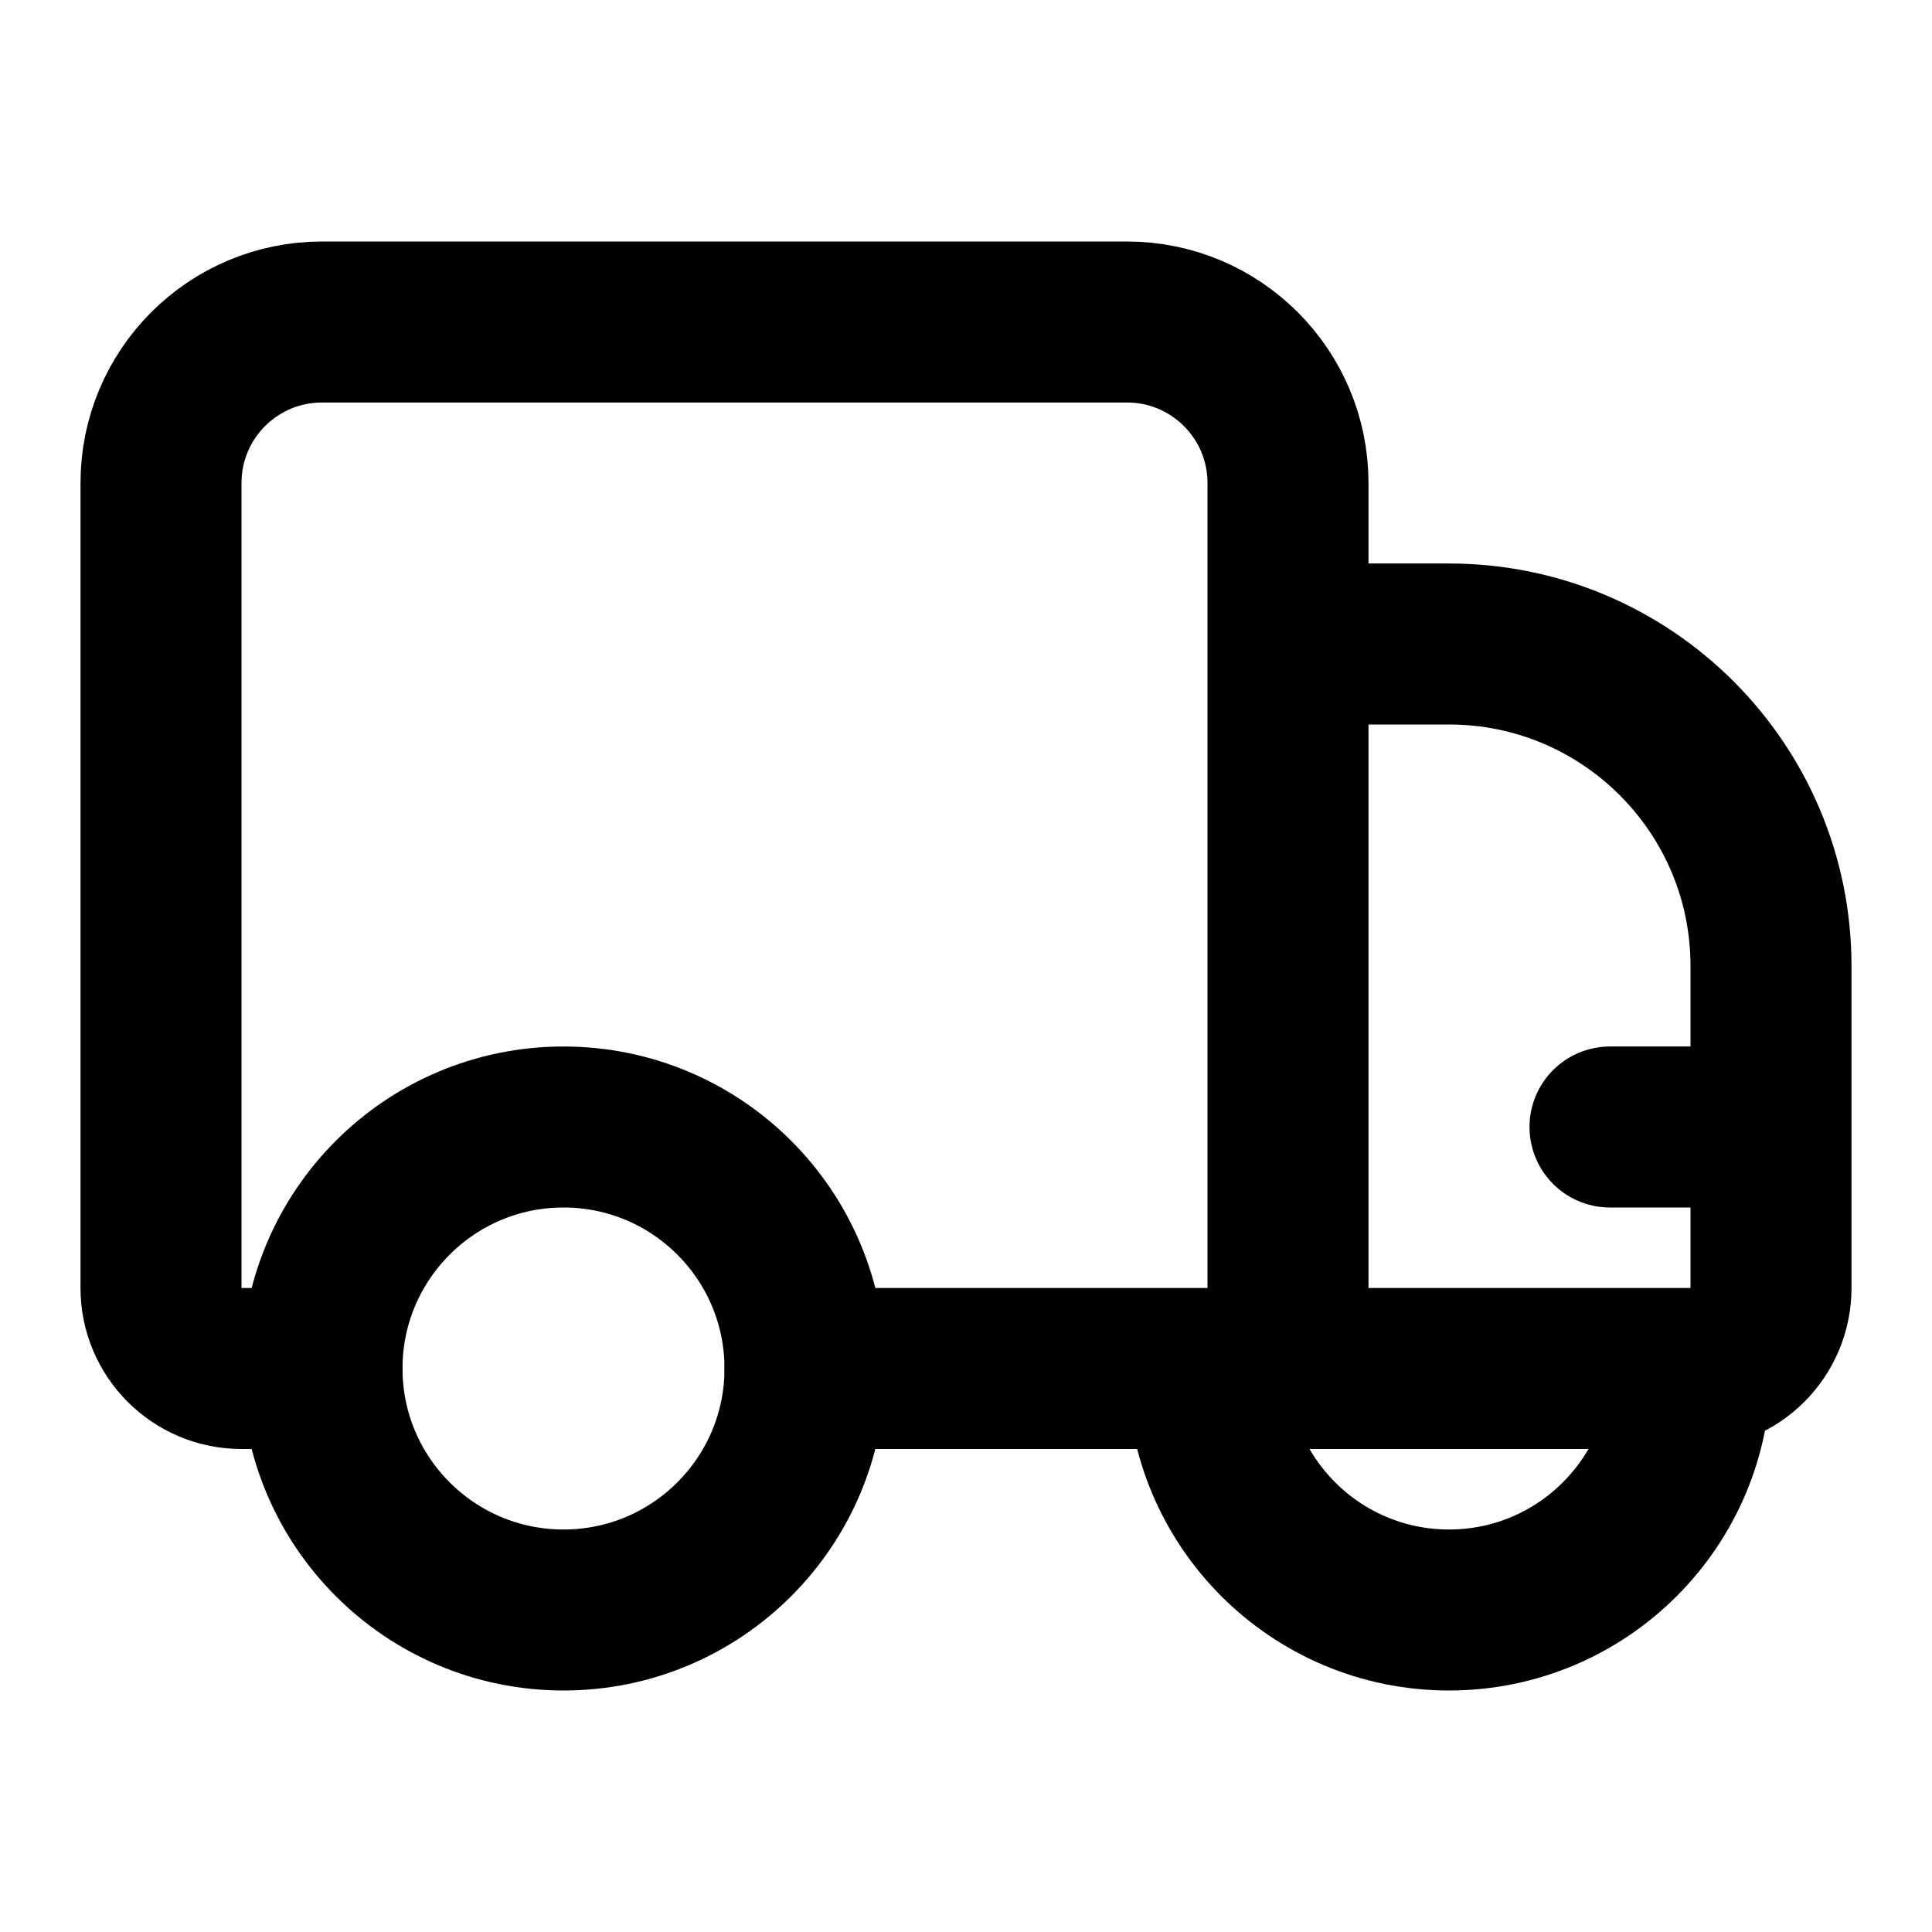
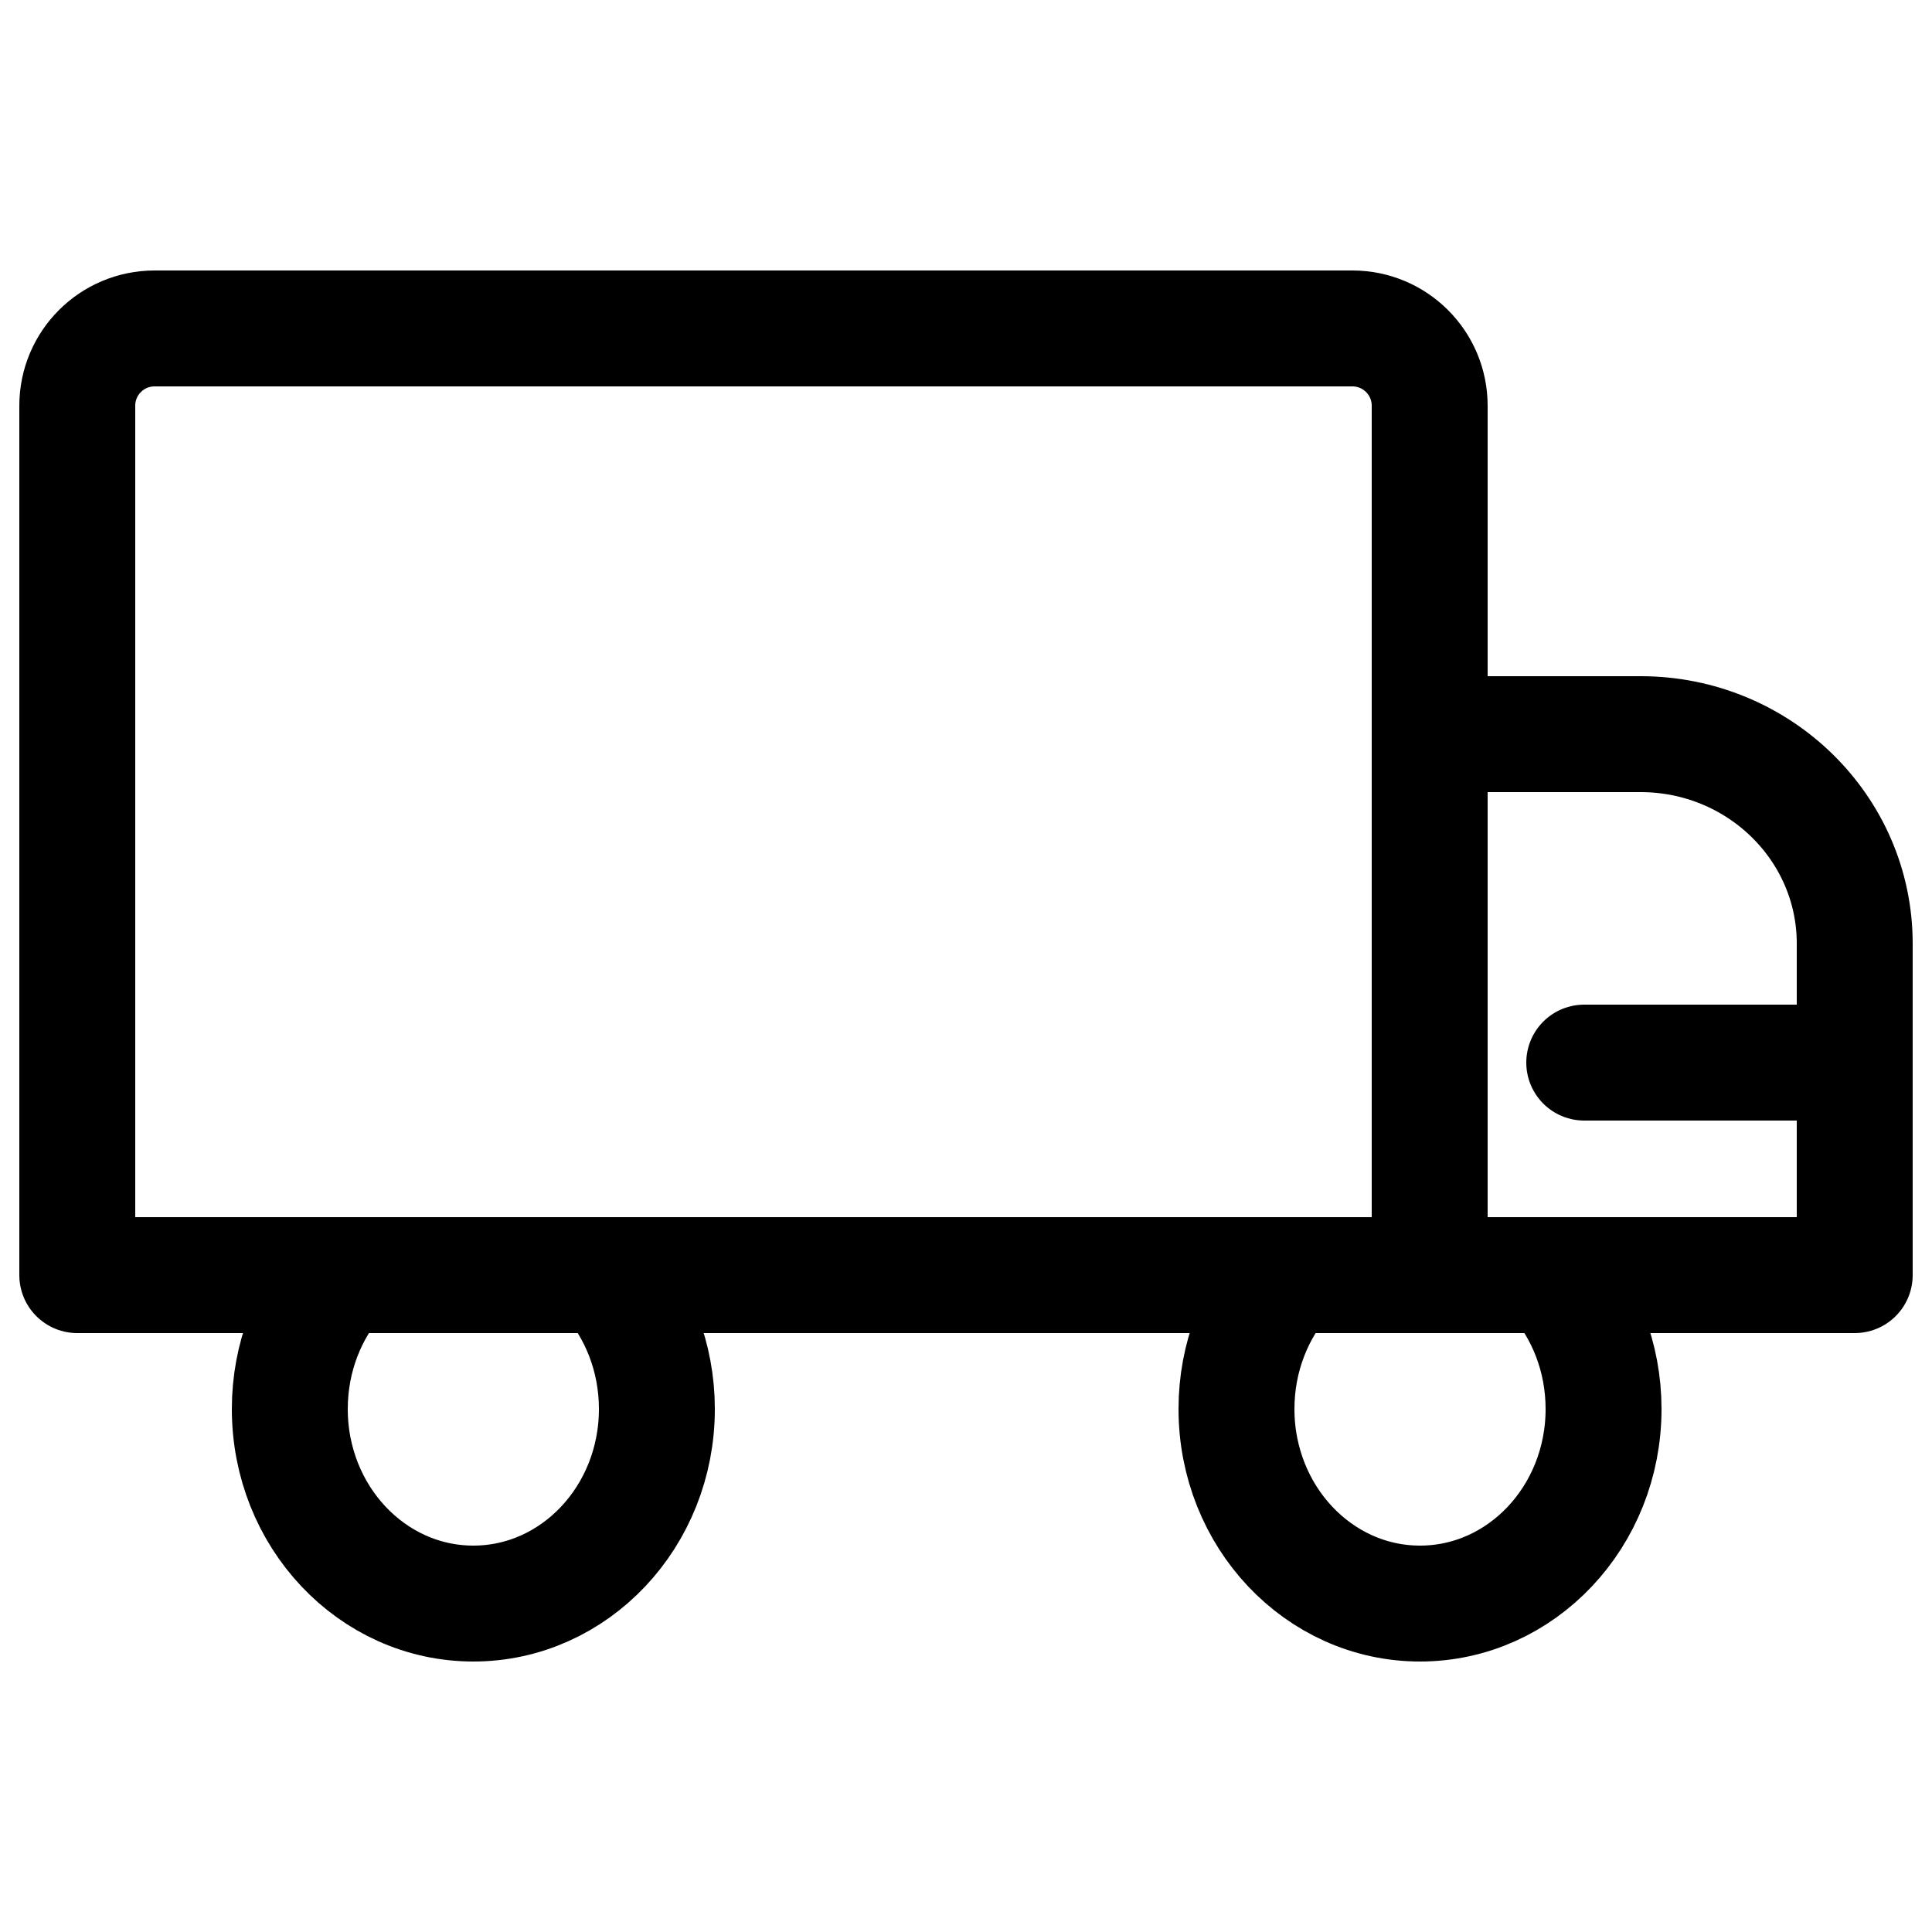
- <svg xmlns="http://www.w3.org/2000/svg" viewBox="0 0 24 24">
-   <g fill="none" stroke="currentColor" stroke-linecap="round" stroke-linejoin="round" stroke-width="2">
-     <path d="M10 17h6V6a2 2 0 0 0-2-2H4a2 2 0 0 0-2 2v10a1 1 0 0 0 1 1h1m18-1v-4a4 4 0 0 0-4-4h-2v9h5a1 1 0 0 0 1-1Zm-7 1a3 3 0 1 0 6 0h-6Zm7-3h-2" />
-     <circle cx="7" cy="17" r="3" />
-   </g>
+ <svg xmlns="http://www.w3.org/2000/svg" viewBox="0 0 100 100" fill="none">
+   <path stroke="currentColor" stroke-linecap="round" stroke-linejoin="round" stroke-width="6" d="M73.5 83C78.747 83 83 78.491 83 72.93C83 70.245 82.009 67.805 80.393 66H66.607C64.991 67.805 64 70.245 64 72.93C64 78.491 68.253 83 73.5 83Z" />
+   <path stroke="currentColor" stroke-linecap="round" stroke-linejoin="round" stroke-width="6" d="M24.5 83C29.747 83 34 78.491 34 72.93C34 70.245 33.009 67.805 31.393 66H17.607C15.991 67.805 15 70.245 15 72.93C15 78.491 19.253 83 24.5 83Z" />
+   <path stroke="currentColor" stroke-linecap="round" stroke-linejoin="round" stroke-width="6" d="M70 17H8C5.791 17 4 18.791 4 21V66H74V21C74 18.791 72.209 17 70 17Z" />
+   <path stroke="currentColor" stroke-linecap="round" stroke-width="6" d="M96 55H82" />
+   <path stroke="currentColor" stroke-linecap="round" stroke-linejoin="round" stroke-width="6" d="M74 38H84.919C91.035 38 96 42.855 96 48.835V66H74V38Z" />
</svg>
